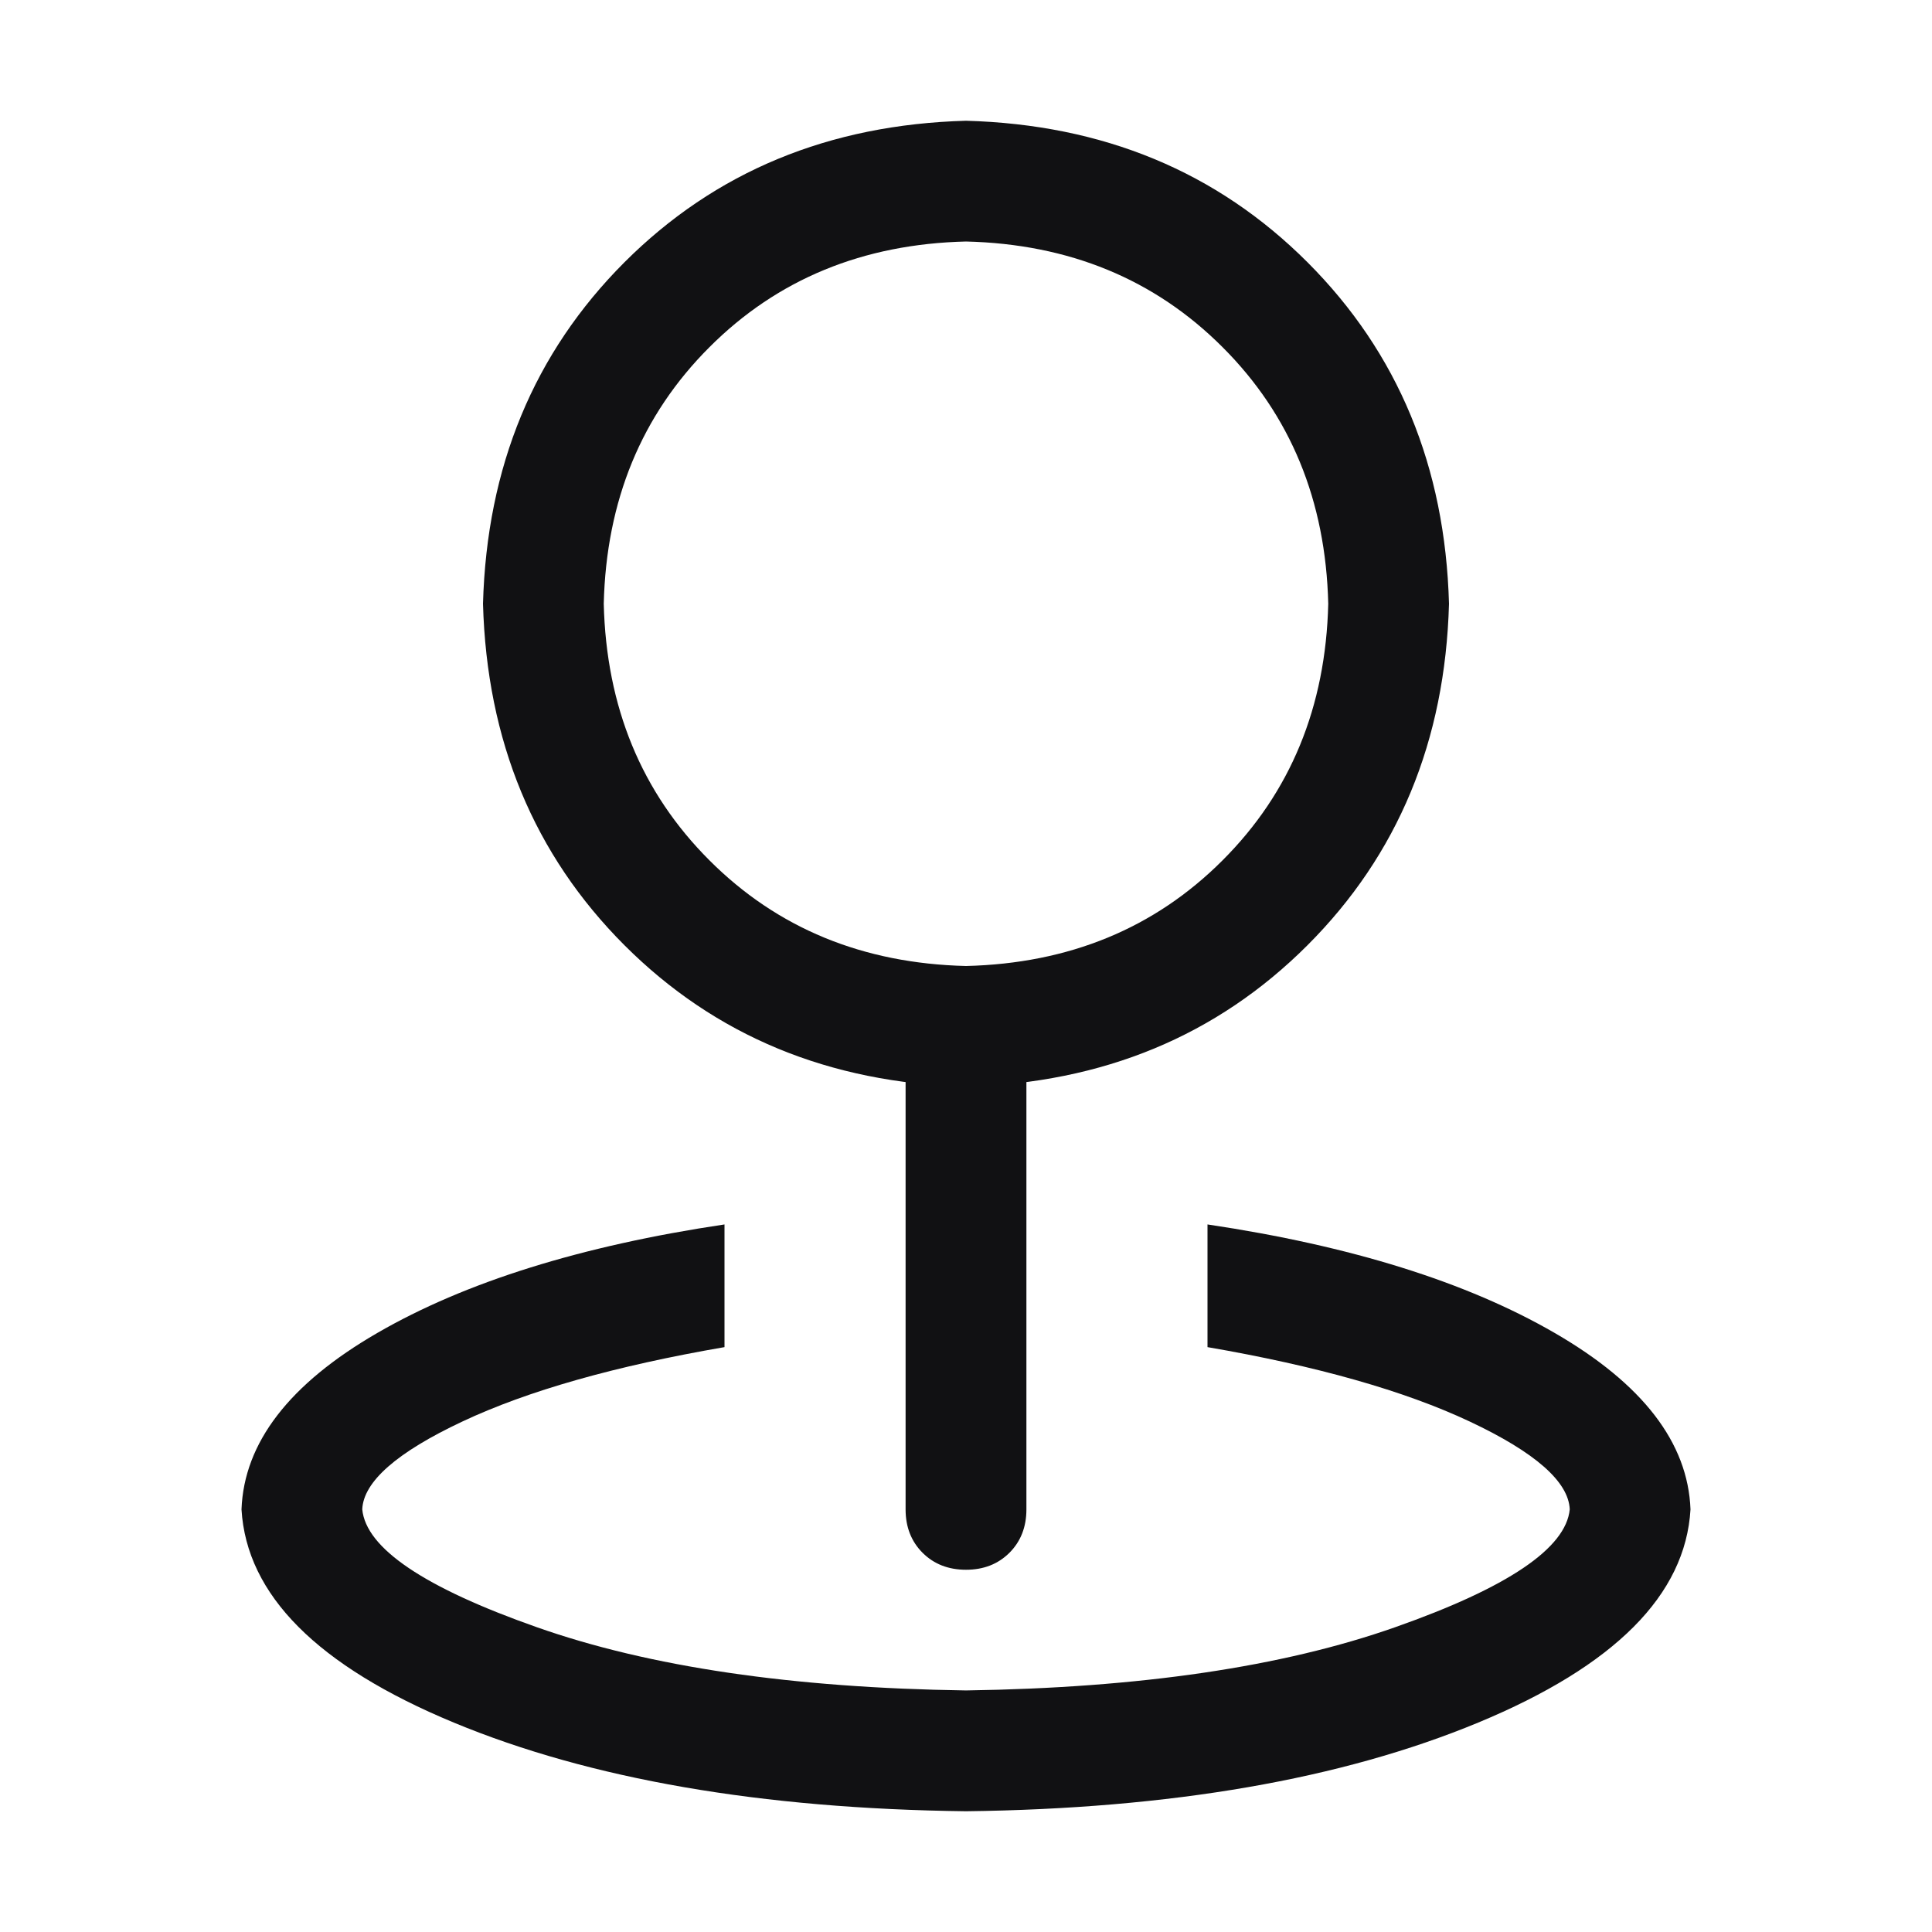
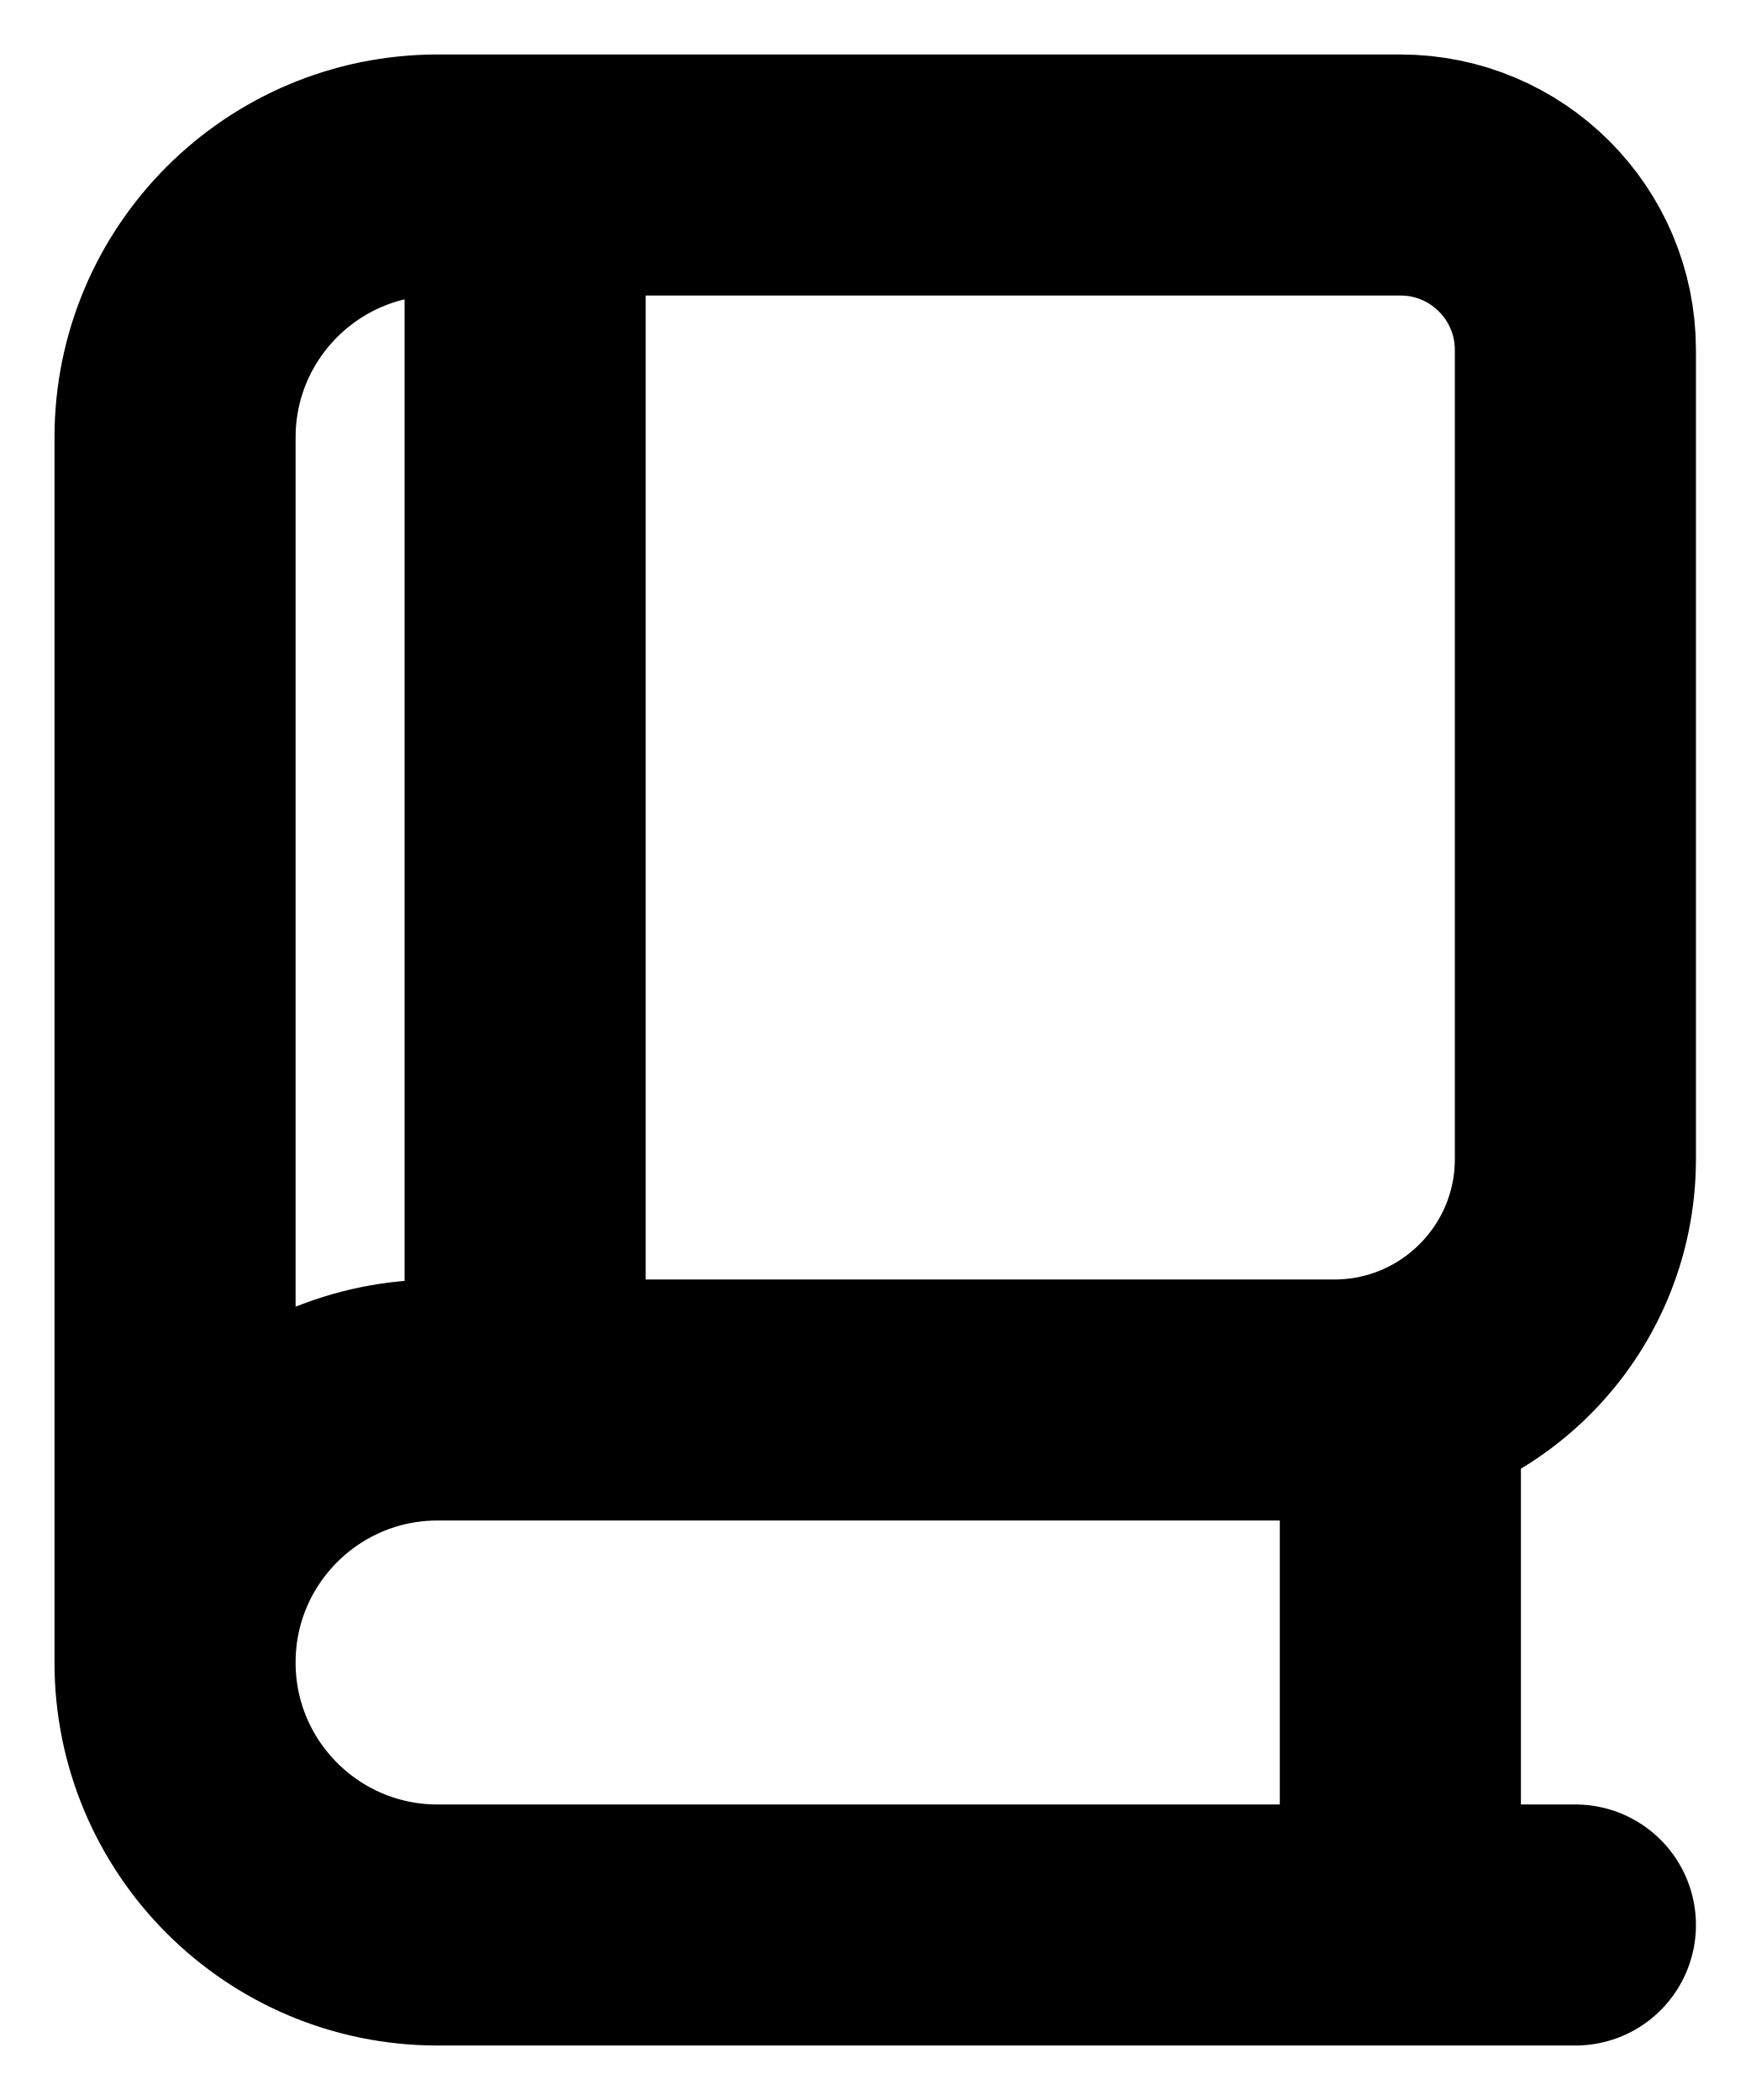
- <svg xmlns="http://www.w3.org/2000/svg" width="30" height="30" viewBox="0 0 30 30" fill="none">
-   <path d="M15 15C16.602 14.961 17.93 14.414 18.984 13.359C20.039 12.305 20.586 10.977 20.625 9.375C20.586 7.773 20.039 6.445 18.984 5.391C17.93 4.336 16.602 3.789 15 3.75C13.398 3.789 12.07 4.336 11.016 5.391C9.961 6.445 9.414 7.773 9.375 9.375C9.414 10.977 9.961 12.305 11.016 13.359C12.07 14.414 13.398 14.961 15 15ZM15 16.875C12.871 16.816 11.104 16.084 9.697 14.678C8.291 13.271 7.559 11.504 7.5 9.375C7.559 7.246 8.291 5.479 9.697 4.072C11.104 2.666 12.871 1.934 15 1.875C17.129 1.934 18.896 2.666 20.302 4.072C21.709 5.479 22.441 7.246 22.5 9.375C22.441 11.504 21.709 13.271 20.302 14.678C18.896 16.084 17.129 16.816 15 16.875ZM15 15C15.274 15 15.498 15.088 15.674 15.263C15.85 15.439 15.938 15.664 15.938 15.938V23.438C15.938 23.711 15.85 23.936 15.674 24.112C15.498 24.287 15.274 24.375 15 24.375C14.726 24.375 14.502 24.287 14.326 24.112C14.15 23.936 14.062 23.711 14.062 23.438V15.938C14.062 15.664 14.15 15.439 14.326 15.263C14.502 15.088 14.726 15 15 15V15ZM11.25 19.013V20.918C9.551 21.211 8.193 21.596 7.178 22.074C6.162 22.552 5.644 23.007 5.625 23.437C5.684 24.042 6.587 24.652 8.335 25.267C10.083 25.883 12.305 26.21 15 26.249C17.696 26.21 19.917 25.883 21.665 25.267C23.412 24.652 24.316 24.042 24.375 23.437C24.356 23.007 23.838 22.552 22.823 22.074C21.807 21.596 20.449 21.211 18.75 20.918V19.013C20.977 19.345 22.774 19.907 24.141 20.698C25.508 21.489 26.211 22.402 26.25 23.438C26.172 24.766 25.073 25.869 22.954 26.748C20.834 27.627 18.183 28.086 15 28.125C11.816 28.086 9.165 27.627 7.046 26.748C4.928 25.869 3.829 24.766 3.75 23.438C3.789 22.402 4.492 21.489 5.859 20.698C7.226 19.907 9.023 19.345 11.25 19.013Z" fill="#08080A" fill-opacity="0.96" />
+ <svg xmlns="http://www.w3.org/2000/svg" width="30" height="36" viewBox="0 0 30 36" fill="none">
+   <path d="M27 33H7.5C5.015 33 3 30.985 3 28.5M3 28.5C3 26.015 5.015 24 7.5 24H22.868C25.15 24 27 22.15 27 19.868V6C27 4.343 25.657 3 24 3H7.5C5.015 3 3 5.015 3 7.5V28.5ZM24 24V33M9 3V24" stroke="black" stroke-width="4.132" stroke-linecap="round" />
</svg>
